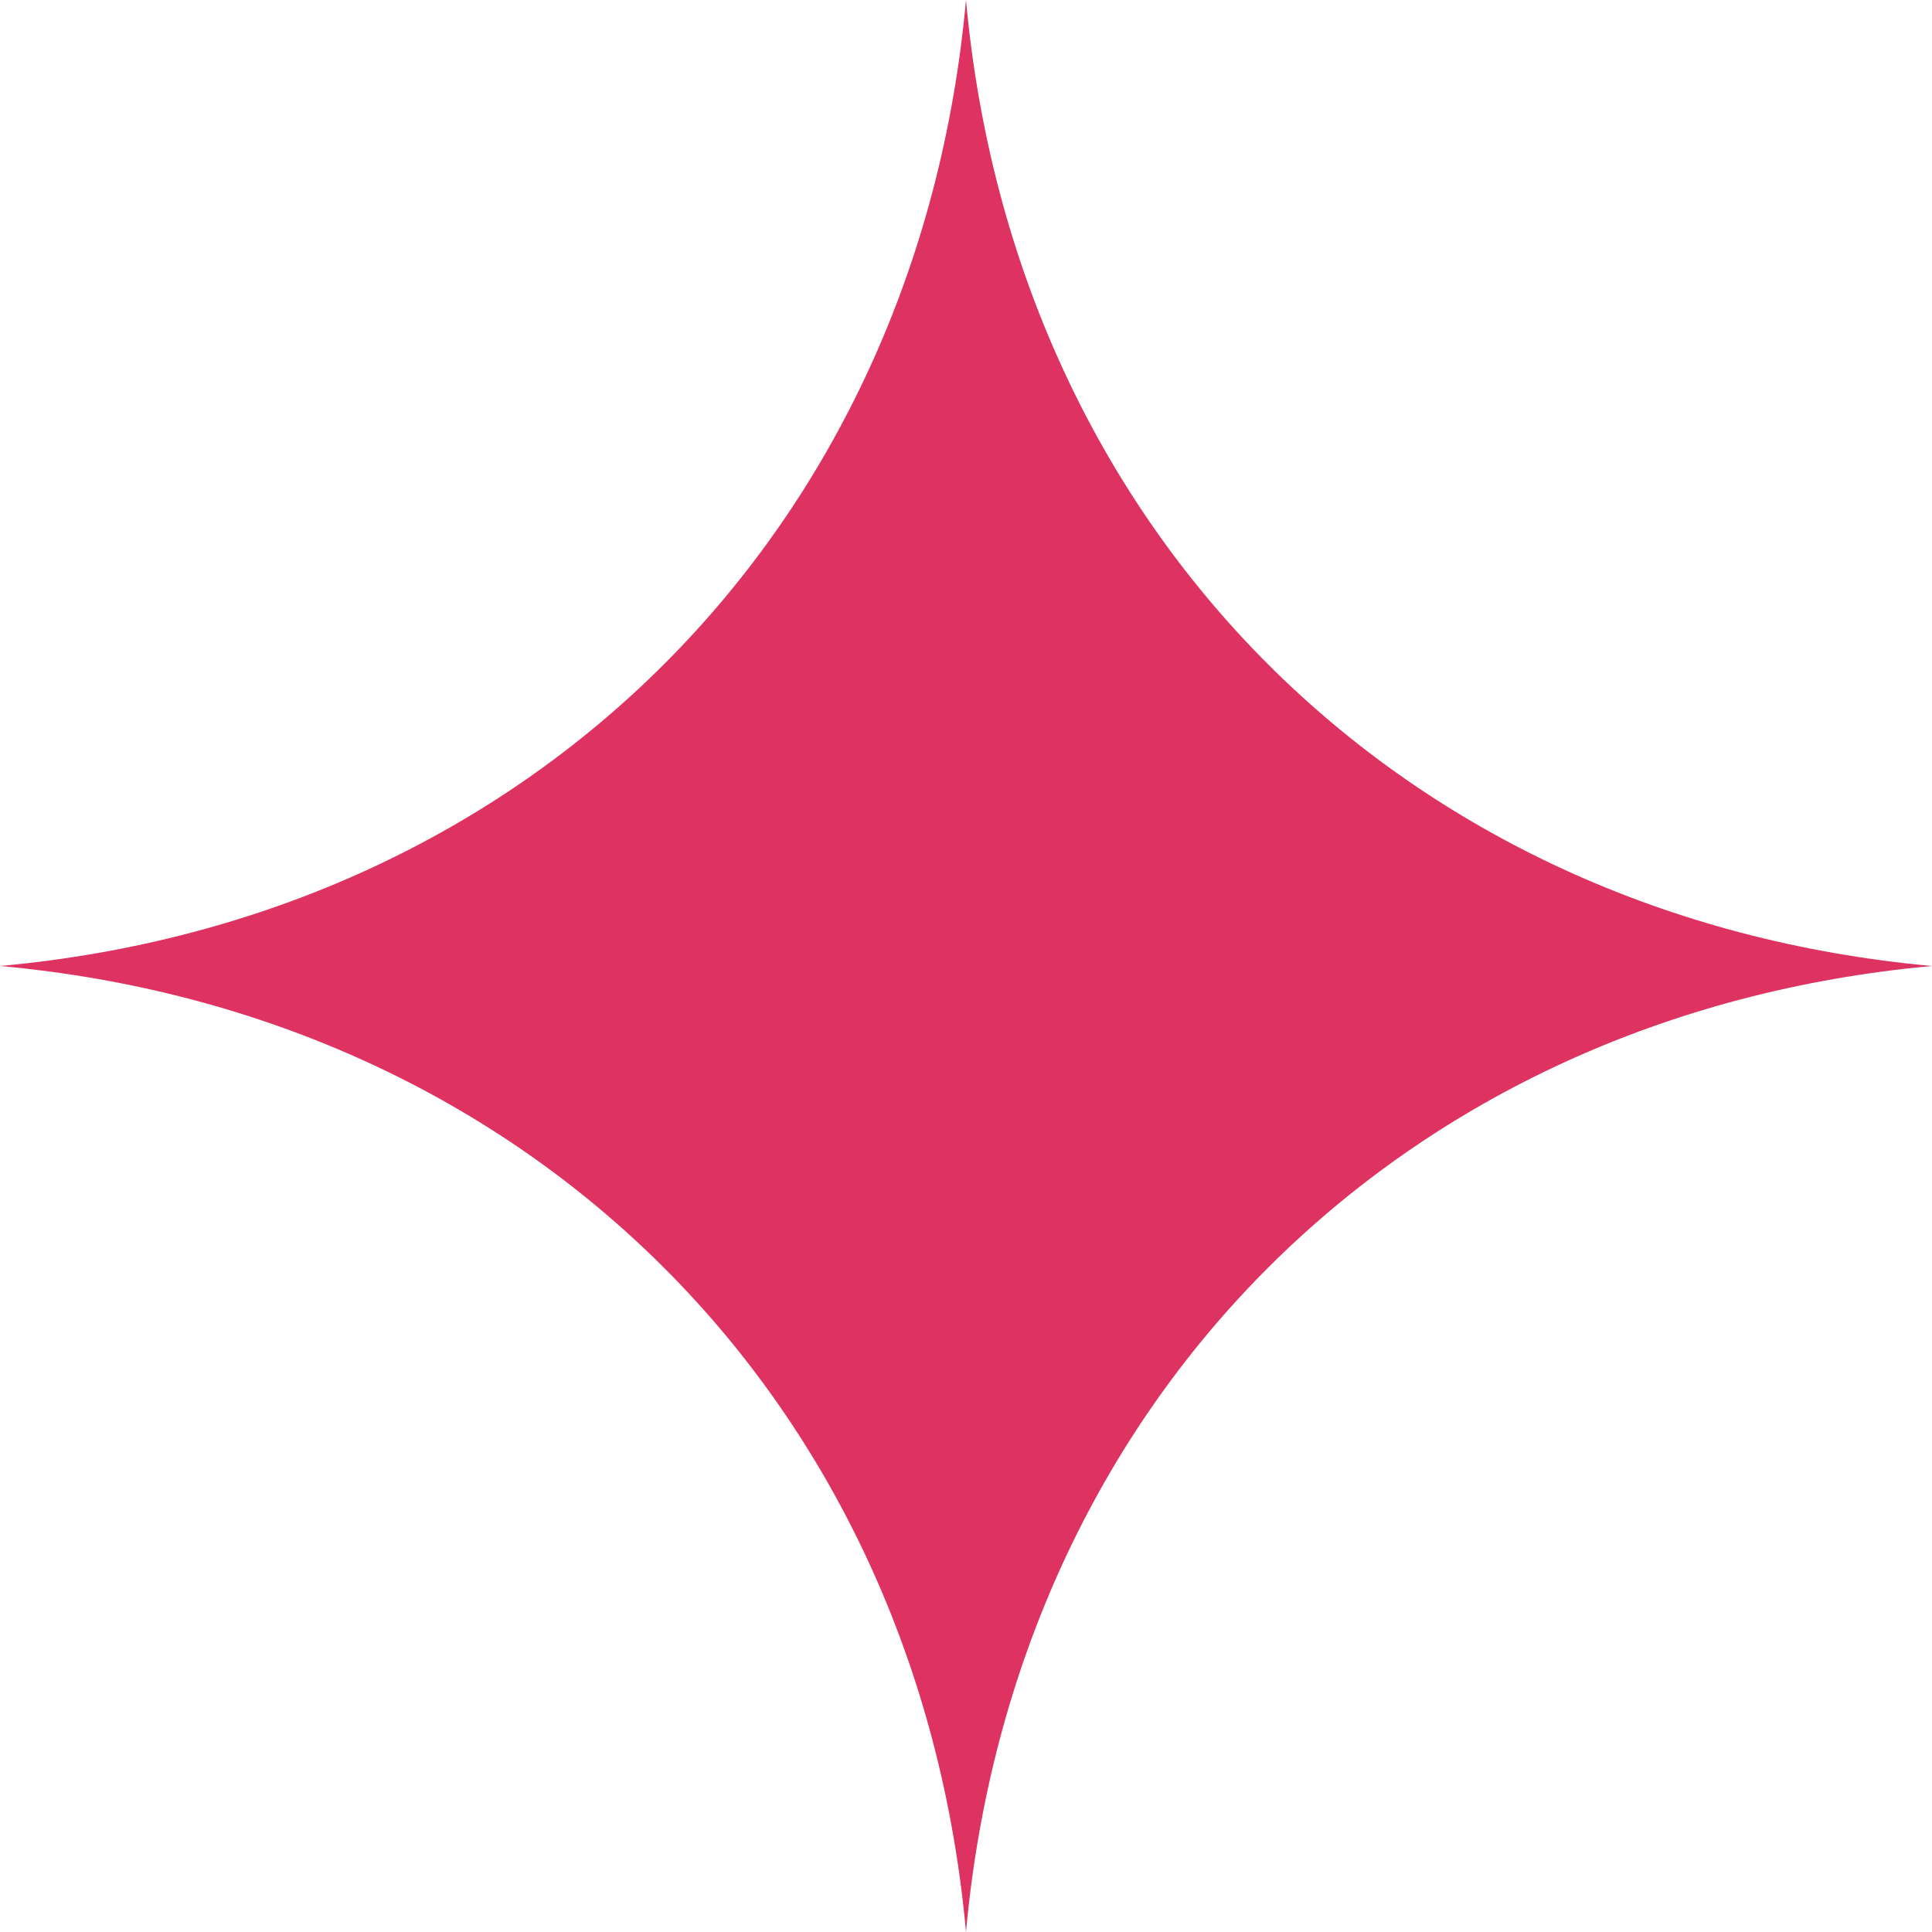
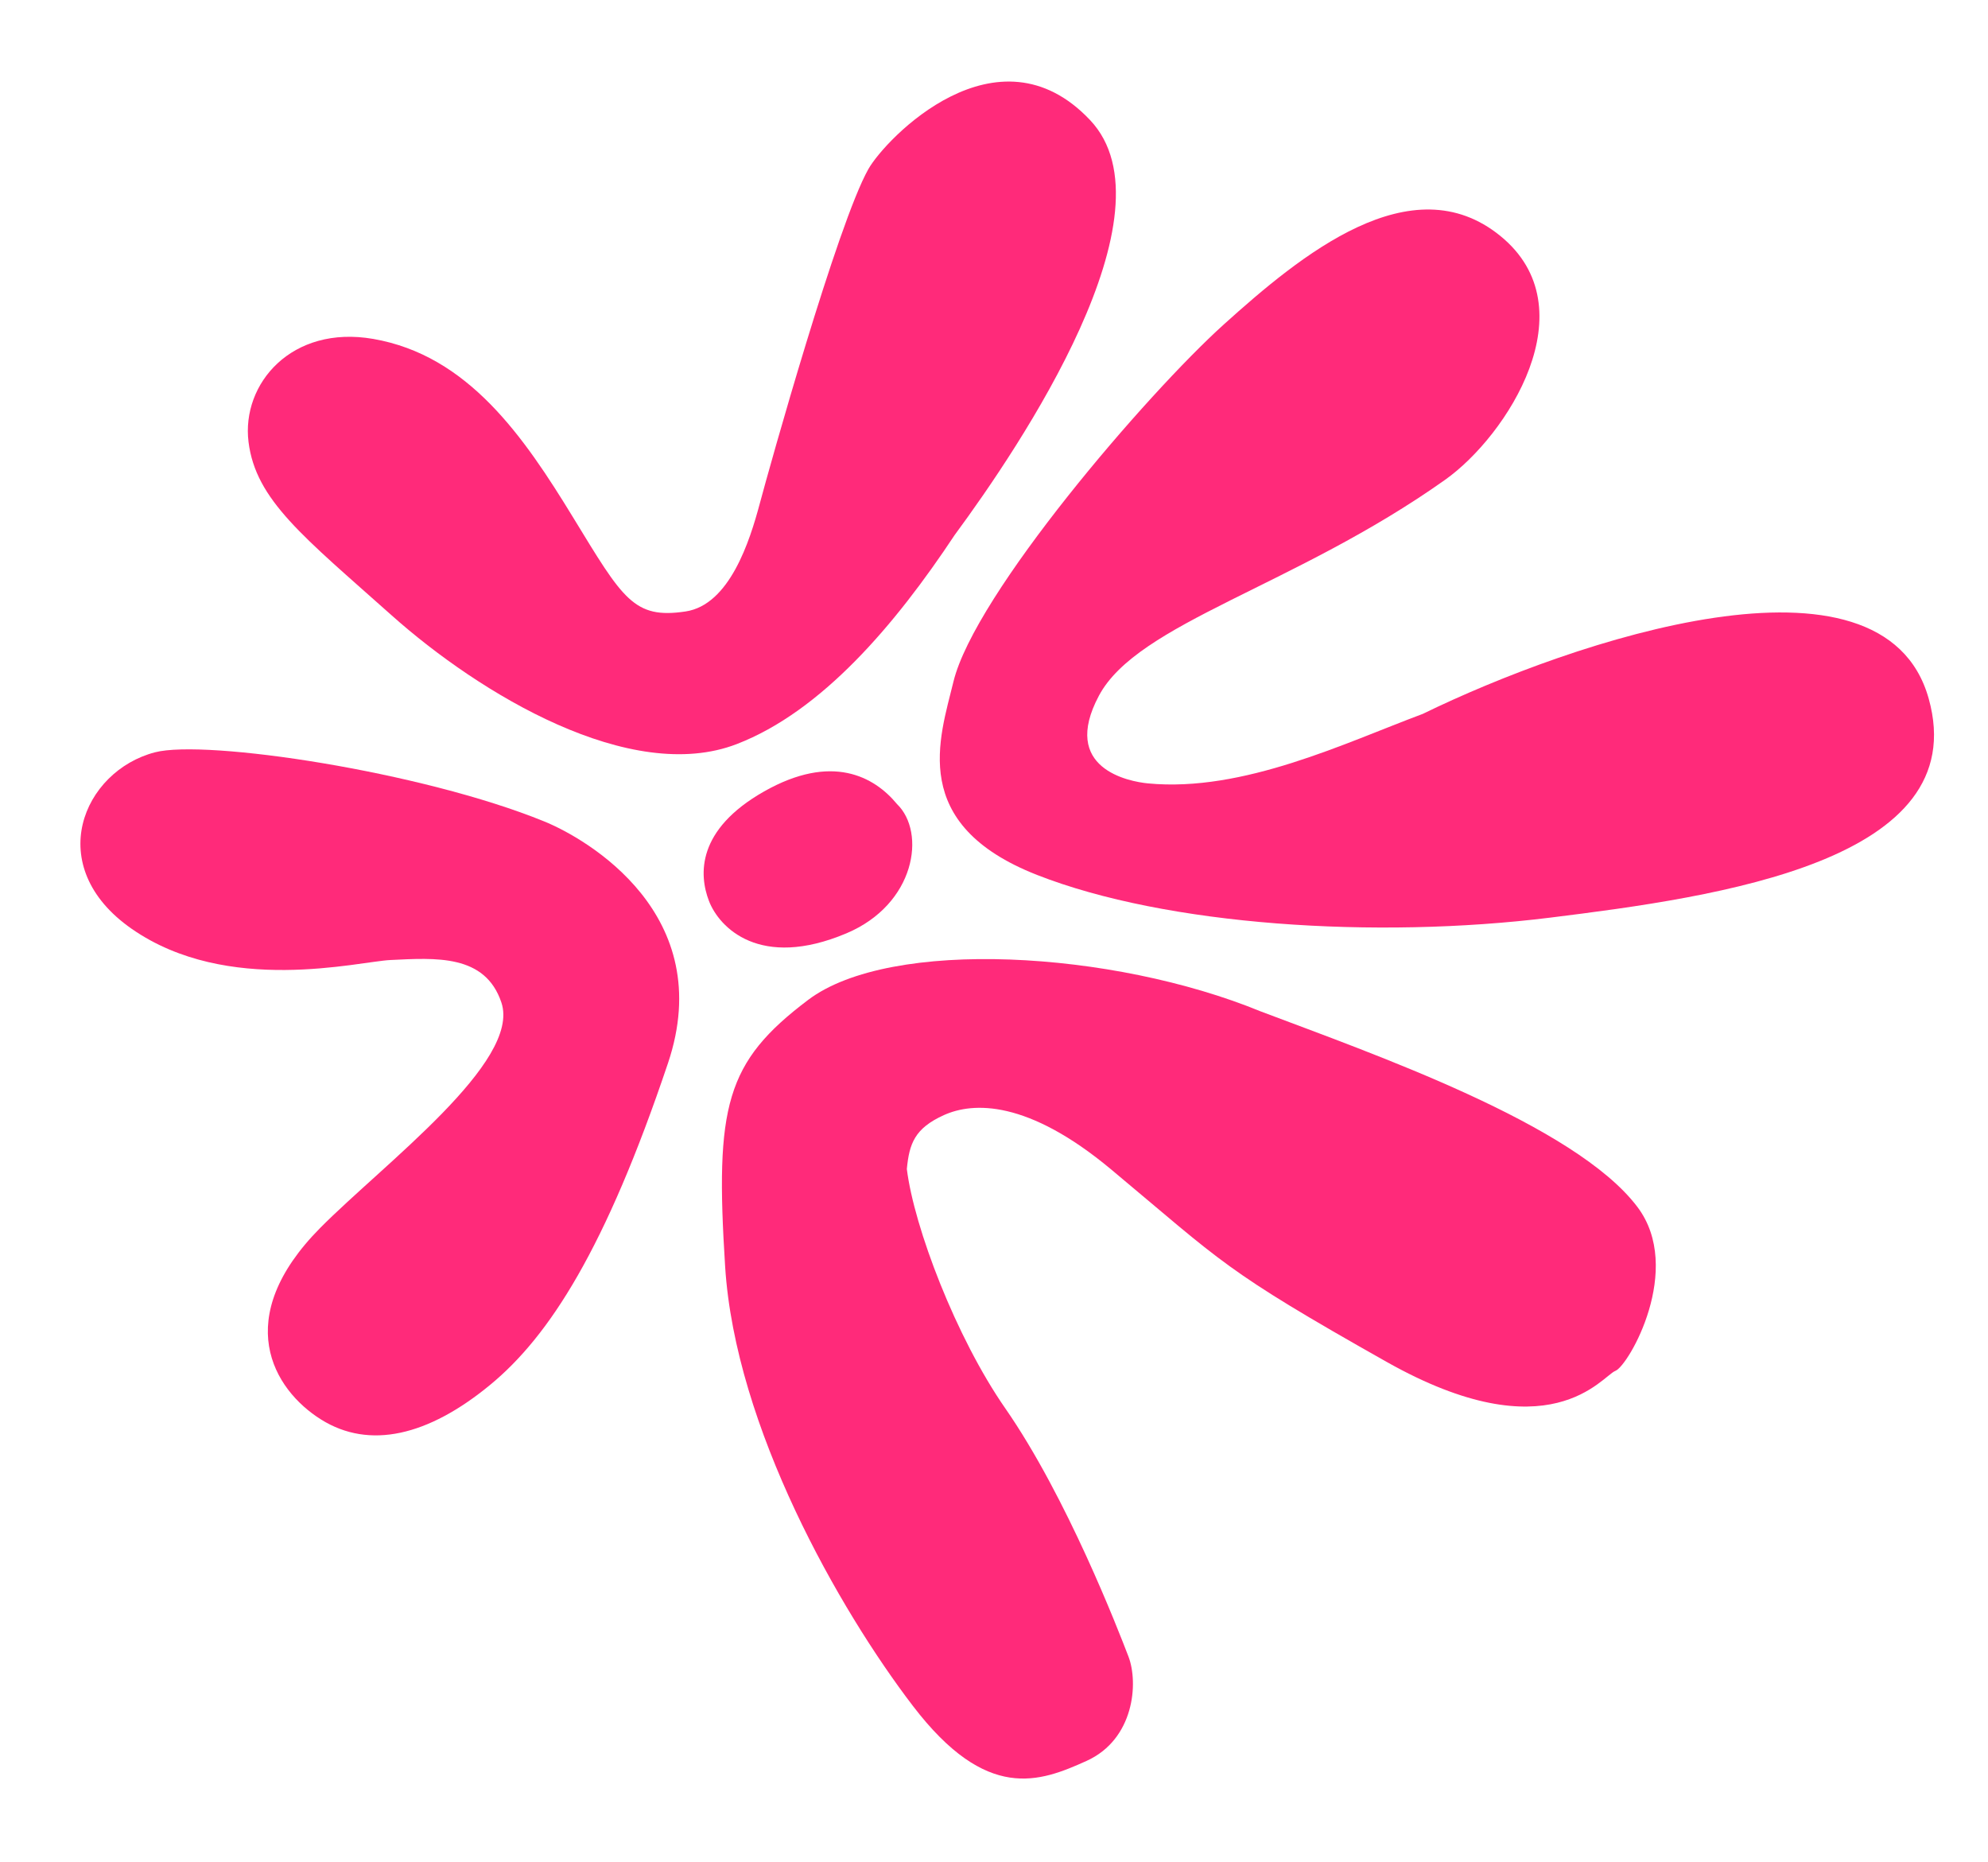
- <svg xmlns="http://www.w3.org/2000/svg" width="32" height="32" viewBox="0 0 24 24">
-   <path d="M12 0C12.6 6.6 17.4 11.4 24 12C17.4 12.6 12.6 17.4 12 24C11.4 17.4 6.6 12.6 0 12C6.6 11.4 11.4 6.6 12 0Z" fill="#DE3260" />
+ <svg xmlns="http://www.w3.org/2000/svg" width="235" height="220" viewBox="0 0 235 220" fill="none">
+   <path d="M128.86 14.194C139.174 25.12 120.655 52.654 112.851 63.228C105.796 73.874 97.124 84.064 87.094 87.935C74.556 92.774 56.718 82.012 46.286 72.713C35.855 63.414 30.23 59.103 29.378 52.229C28.525 45.356 34.475 38.377 44.126 40.055C55.327 42.002 61.893 51.564 67.766 61.182C73.638 70.8 74.919 73.186 81.045 72.263C86.245 71.478 88.634 63.932 89.811 59.516C90.988 55.101 99.011 26.435 102.646 19.99C104.665 16.41 117.895 2.581 128.86 14.194Z" fill="#FF2A7A" />
+   <path d="M227.983 82.537C233.389 101.771 203.1 105.986 183.243 108.448C162.622 111.005 137.871 109.393 122.595 103.404C107.319 97.416 111.098 87.212 112.703 80.573C115.2 70.246 135.579 46.535 144.663 38.347C153.748 30.159 166.857 19.337 177.36 27.888C187.863 36.439 178.16 51.499 170.833 56.697C153.021 69.334 134.501 73.6 129.904 82.217C125.306 90.834 133.461 92.368 135.705 92.583C146.948 93.658 159.057 87.772 168.187 84.368C185.866 75.744 222.577 63.304 227.983 82.537Z" fill="#FF2A7A" />
+   <path d="M193.558 142.64C186.19 132.88 162.332 124.561 148.979 119.511C131.549 112.363 105.284 110.806 95.523 118.174C85.763 125.543 84.514 130.706 85.718 149.688C86.922 168.671 99.201 190.221 107.922 201.621C116.643 213.02 122.912 210.601 128.433 208.11C134.08 205.562 134.598 198.888 133.388 195.754C132.178 192.619 126.13 176.947 118.833 166.439C112.995 158.032 108.05 145.031 107.197 138.158C107.483 135.166 108.115 133.348 111.58 131.784C115.045 130.221 121.486 129.977 131.343 138.202C144.623 149.282 144.552 150.03 163.886 160.935C183.22 171.84 189.384 162.618 190.951 162.013C192.519 161.408 199.083 149.959 193.558 142.64Z" fill="#FF2A7A" />
+   <path d="M100.048 110.305C108.227 106.861 109.49 98.378 106.037 95.029C103.332 91.752 98.311 89.008 90.332 93.528C82.353 98.048 82.6 103.354 83.81 106.489C85.02 109.623 89.826 114.611 100.048 110.305Z" fill="#FF2A7A" />
+   <path d="M78.962 125.647C84.866 108.098 69.42 99.15 64.335 97.079C49.807 91.162 24.323 87.354 18.326 88.907C9.813 91.112 4.961 102.393 15.576 109.776C26.898 117.65 42.376 113.632 46.166 113.455C51.473 113.208 57.348 112.737 59.27 118.481C61.618 125.498 45.374 137.529 37.857 145.112C27.279 155.783 32.259 164.199 37.956 167.762C43.653 171.326 50.598 169.726 57.972 163.639C64.948 157.88 71.582 147.582 78.962 125.647Z" fill="#FF2A7A" />
</svg>
